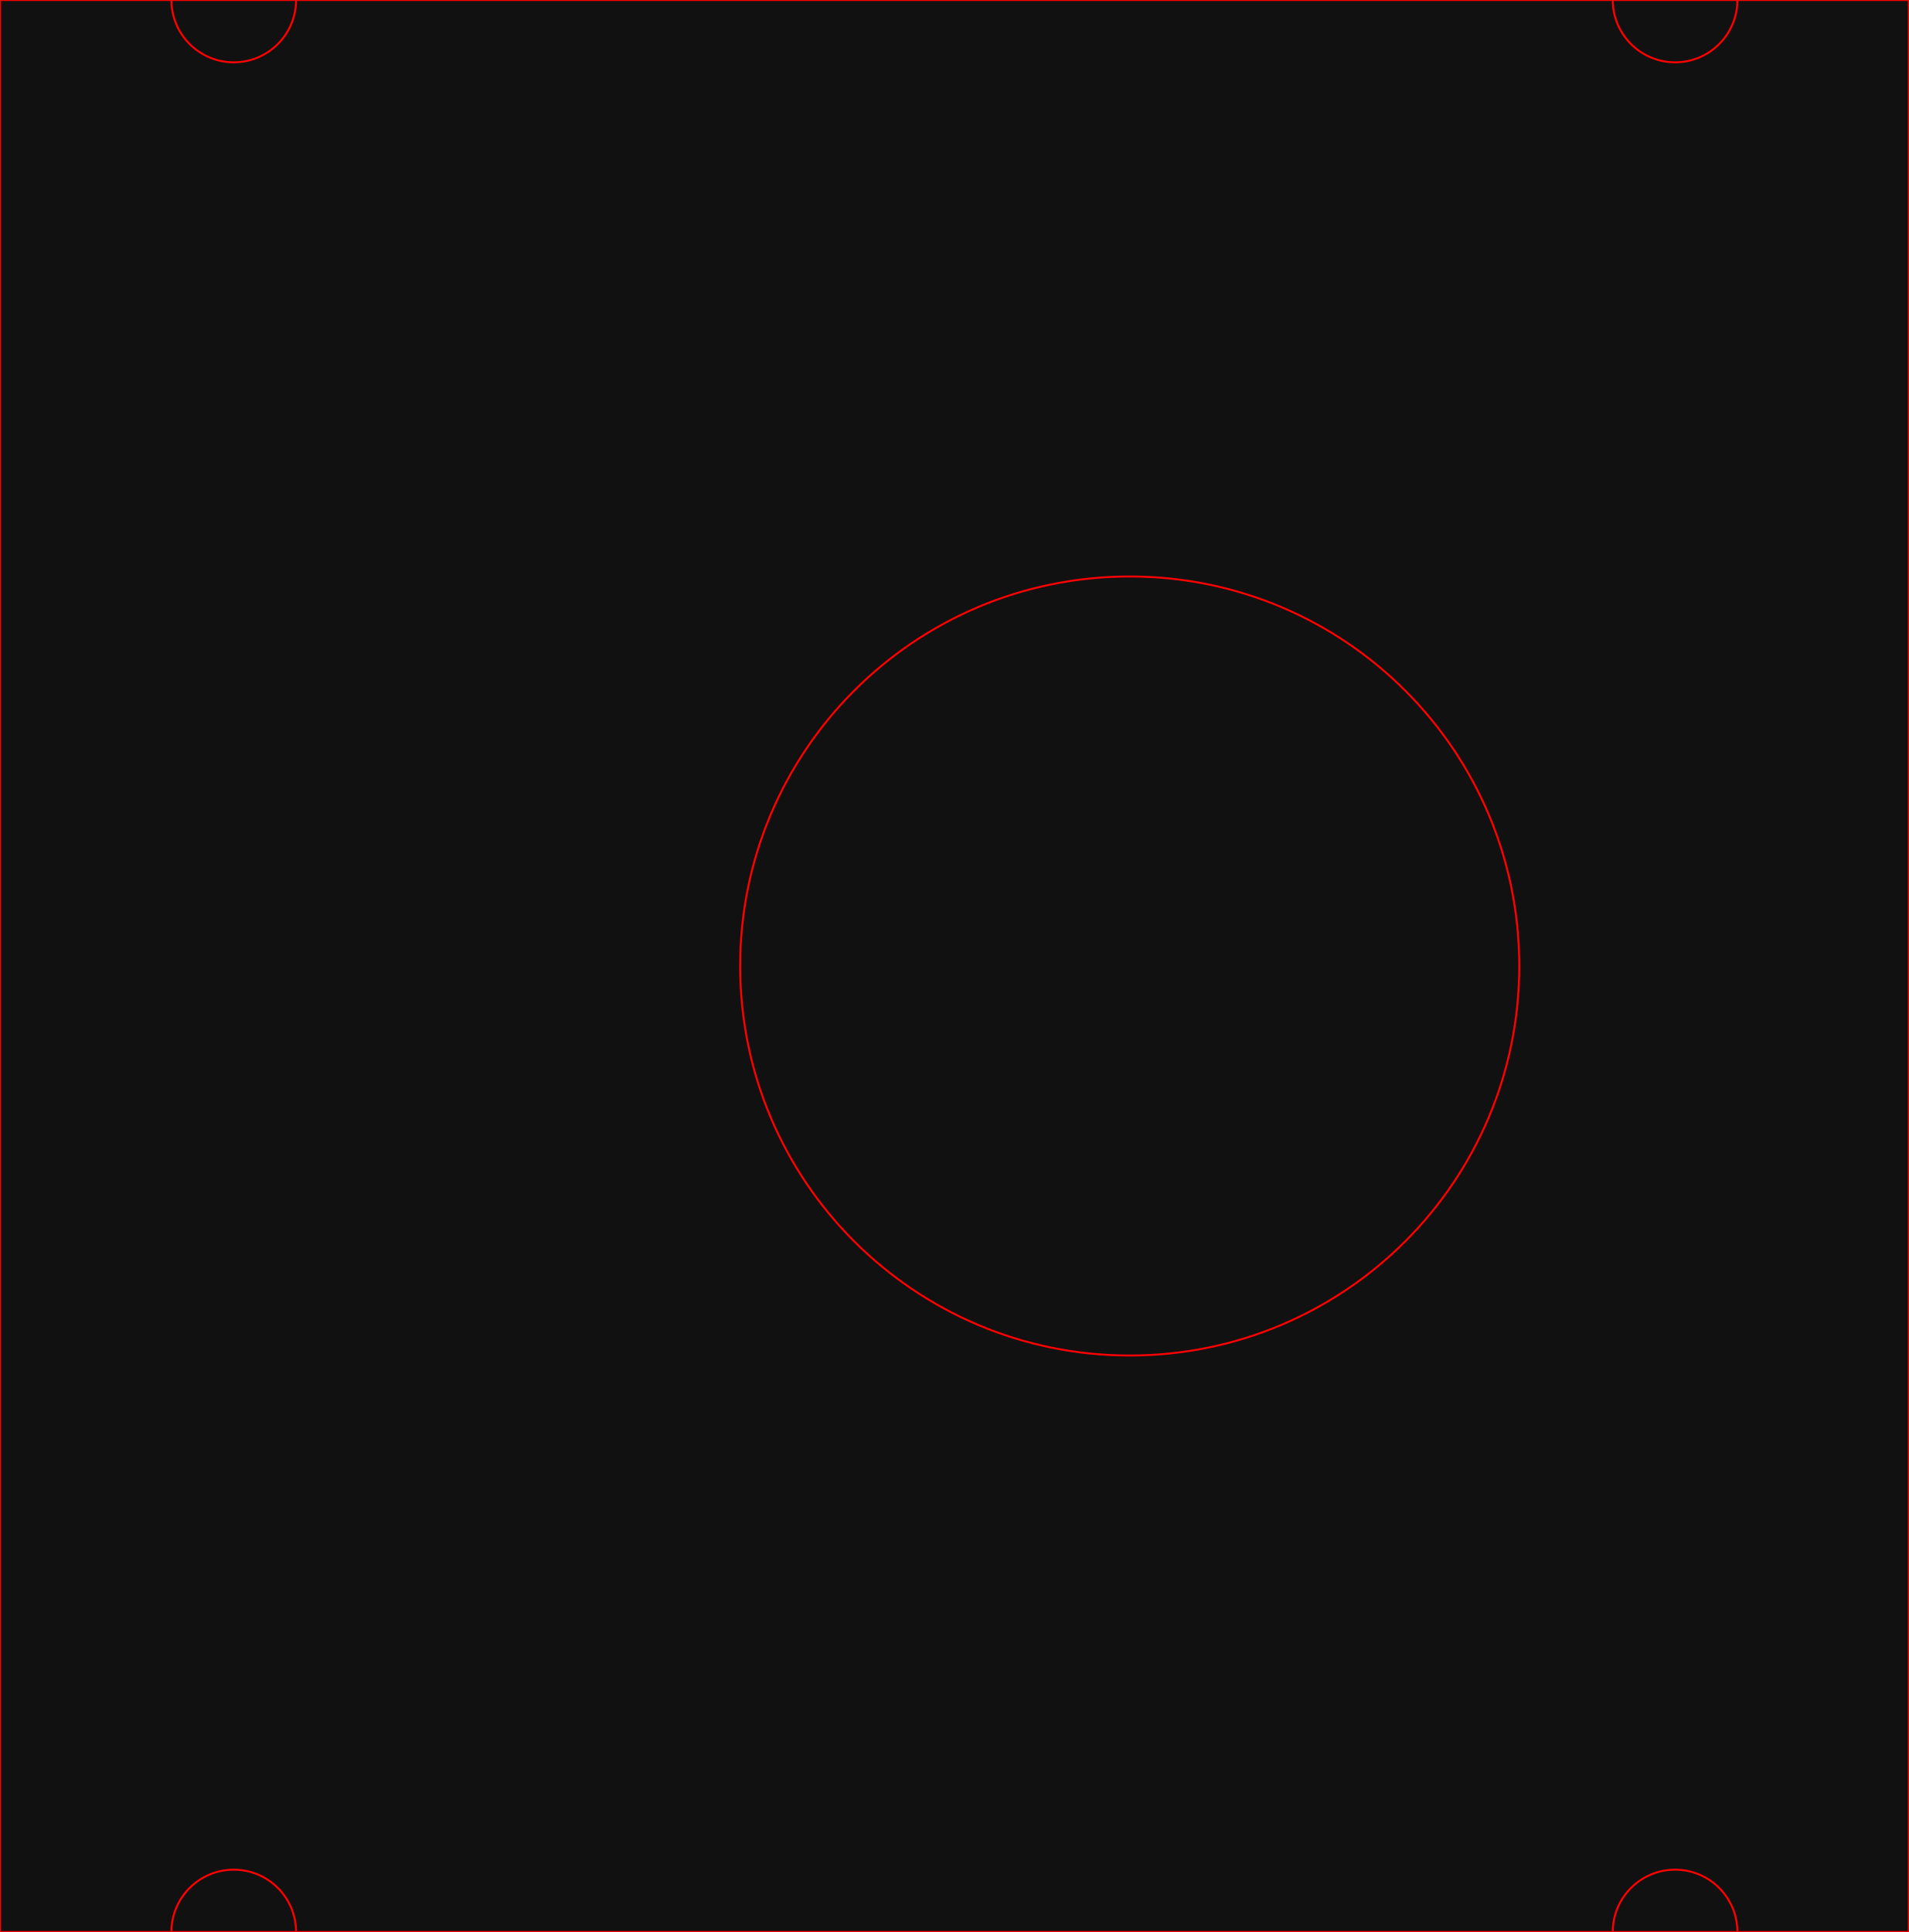
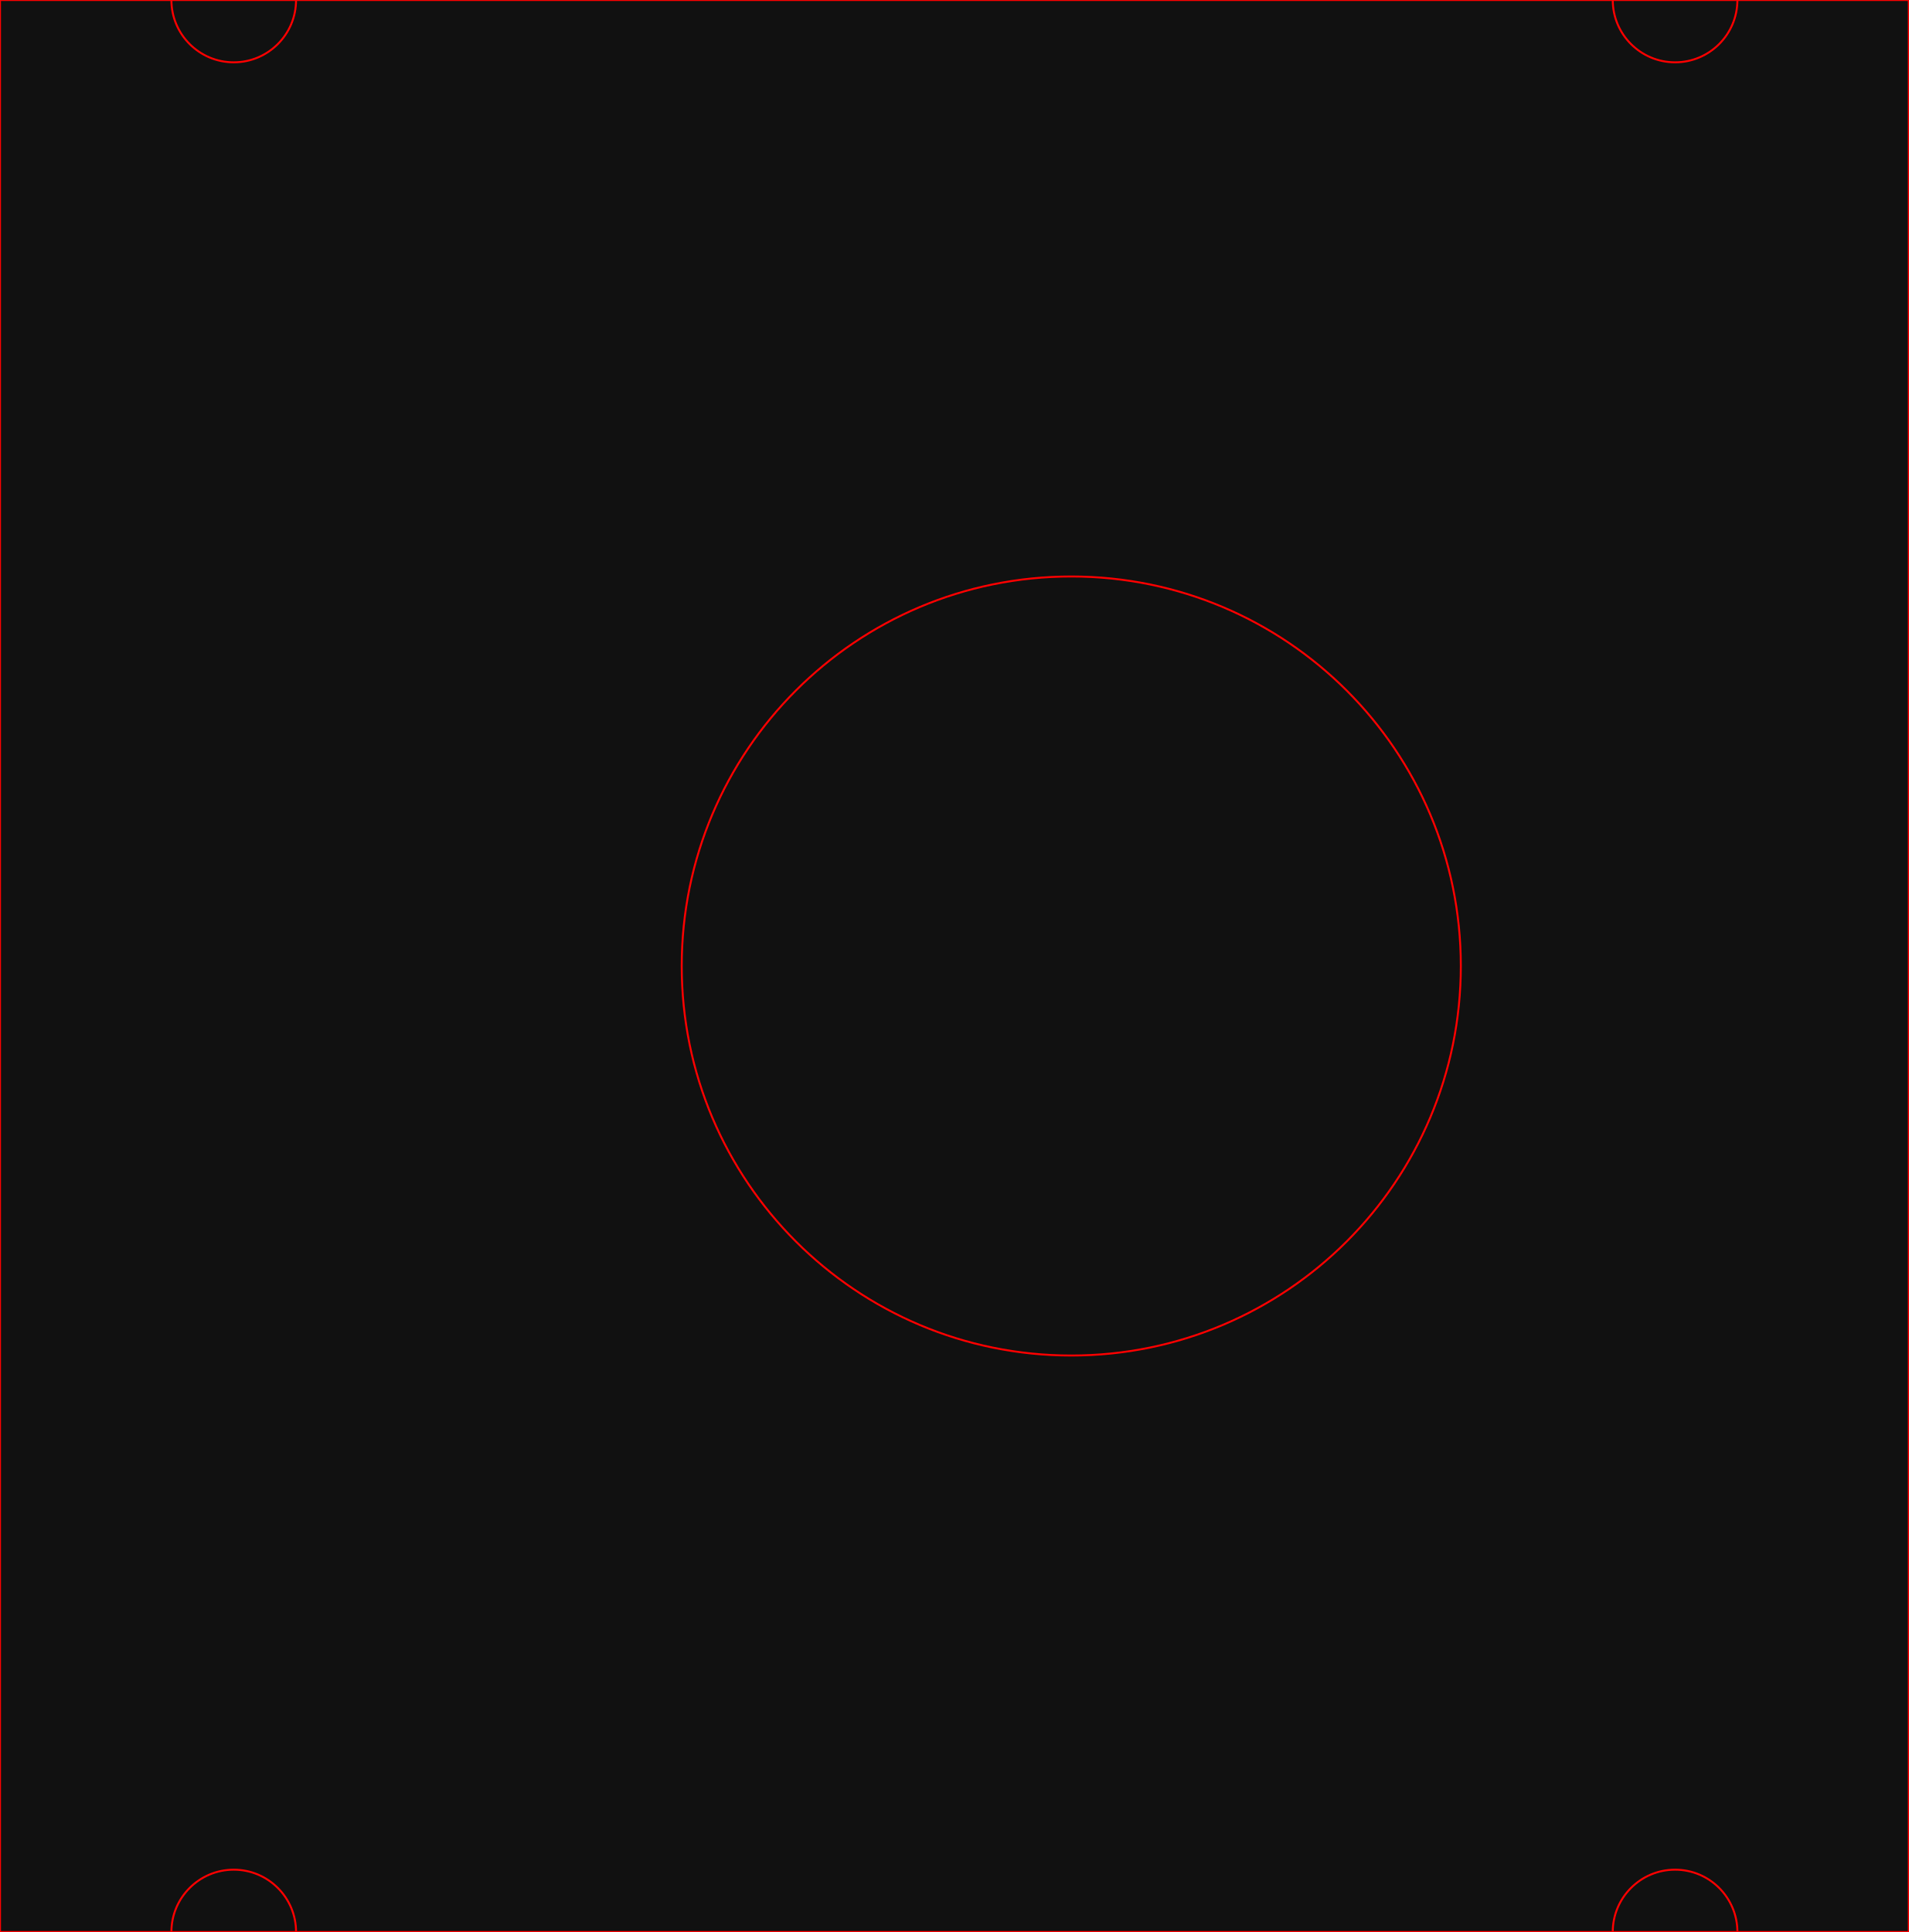
<svg xmlns="http://www.w3.org/2000/svg" width="98.00mm" height="99.20mm" viewBox="0 0 98.00 99.20">
  <g id="CP-1 Copilot yoke blank">
    <rect x="0.00" y="0.00" width="98.00" height="99.20" fill="#111111" />
    <rect x="0.00" y="0.00" width="98.00" height="99.20" stroke="#ff0000" stroke-width="0.1" fill="none" />
-     <circle cx="58.00" cy="49.60" r="20.00" stroke="#ff0000" stroke-width="0.1" fill="none" />
+     <circle cx="55.00" cy="49.60" r="20.00" stroke="#ff0000" stroke-width="0.1" fill="none" />
    <circle cx="12.00" cy="99.20" r="3.20" stroke="#ff0000" stroke-width="0.1" fill="none" />
    <circle cx="12.00" cy="0.00" r="3.20" stroke="#ff0000" stroke-width="0.1" fill="none" />
    <circle cx="86.00" cy="99.20" r="3.20" stroke="#ff0000" stroke-width="0.1" fill="none" />
    <circle cx="86.00" cy="0.00" r="3.20" stroke="#ff0000" stroke-width="0.1" fill="none" />
  </g>
</svg>
